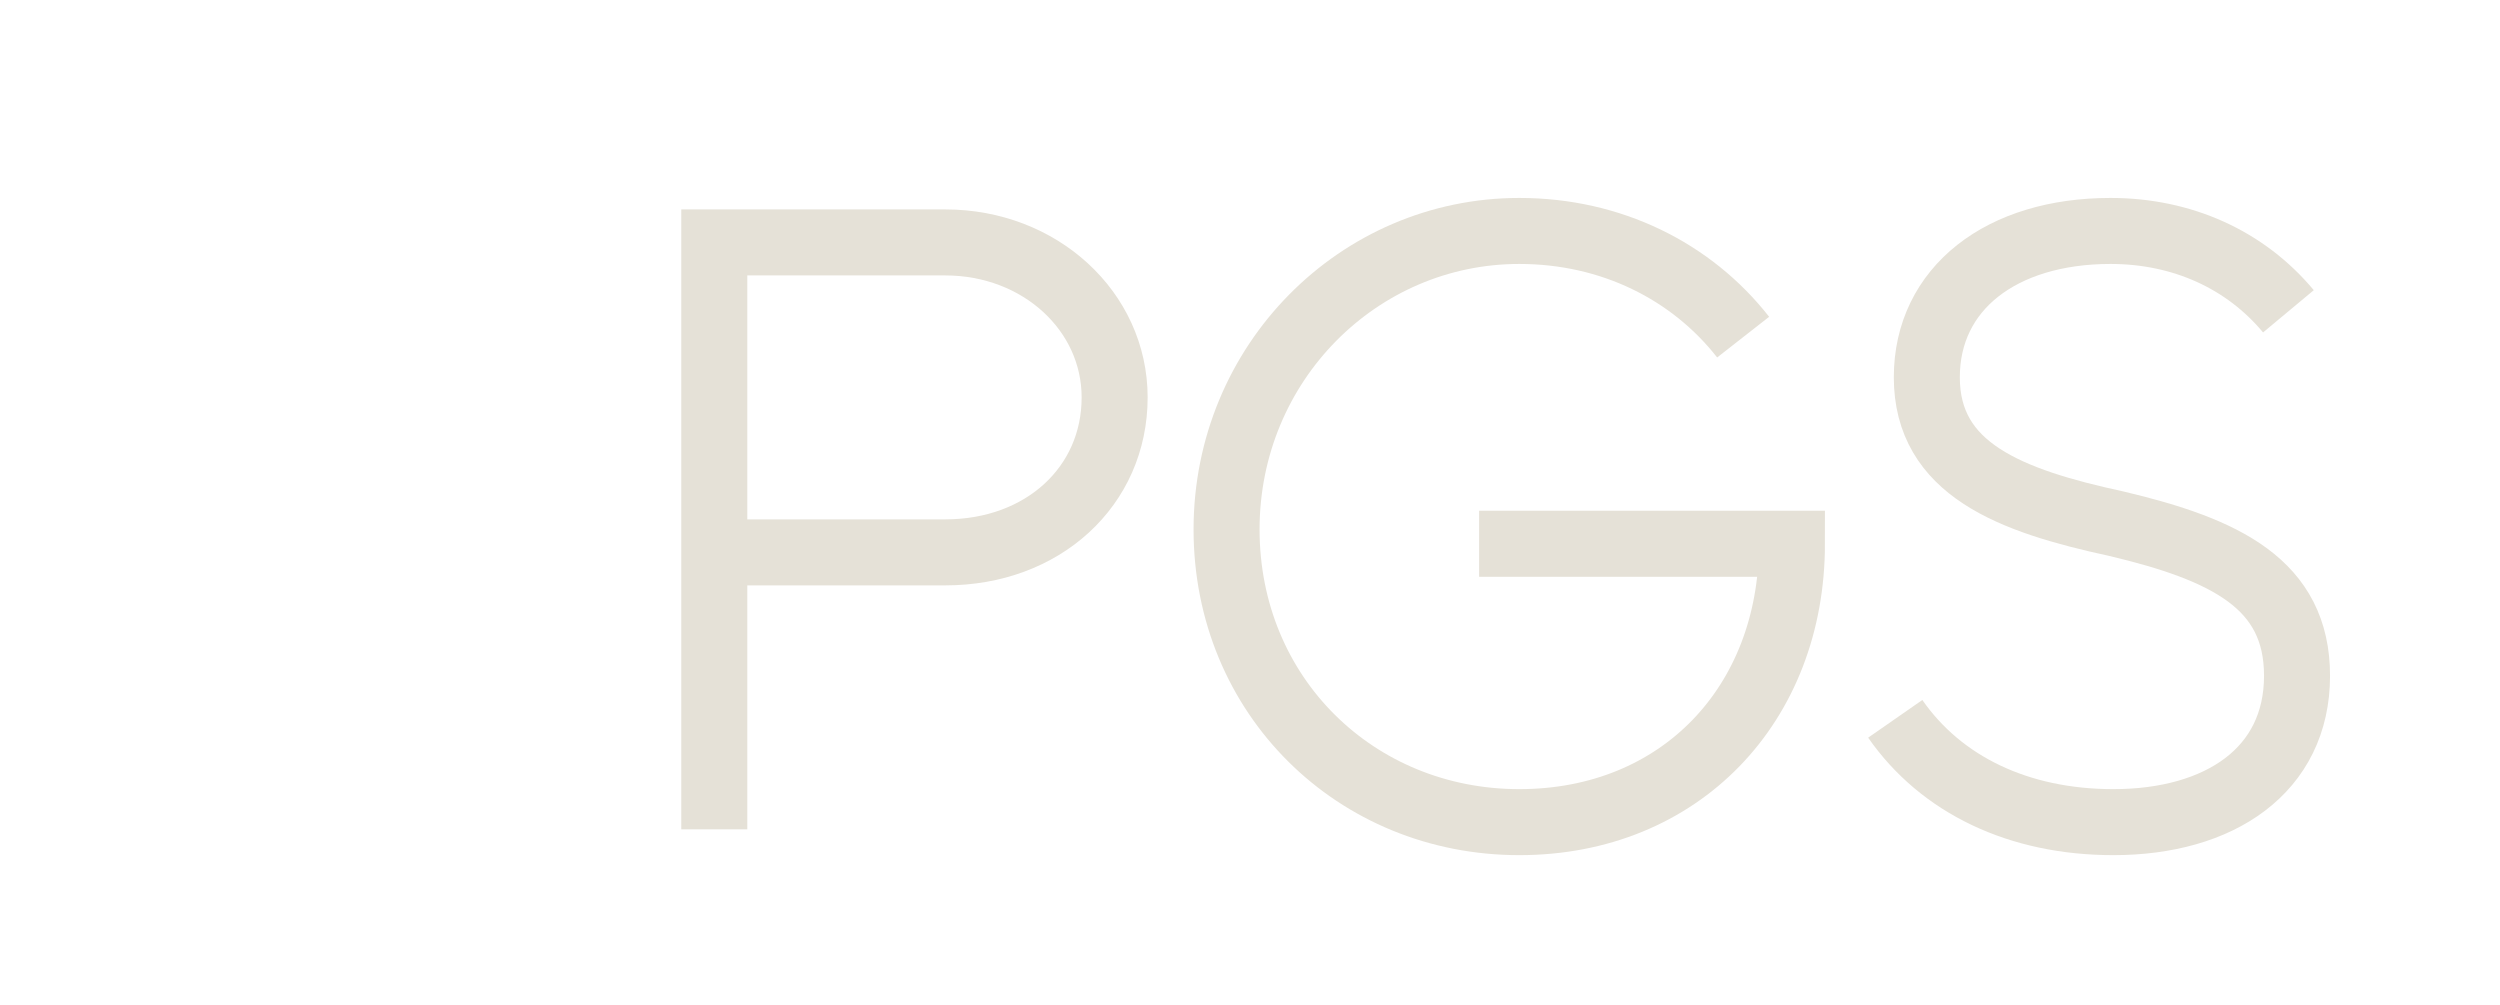
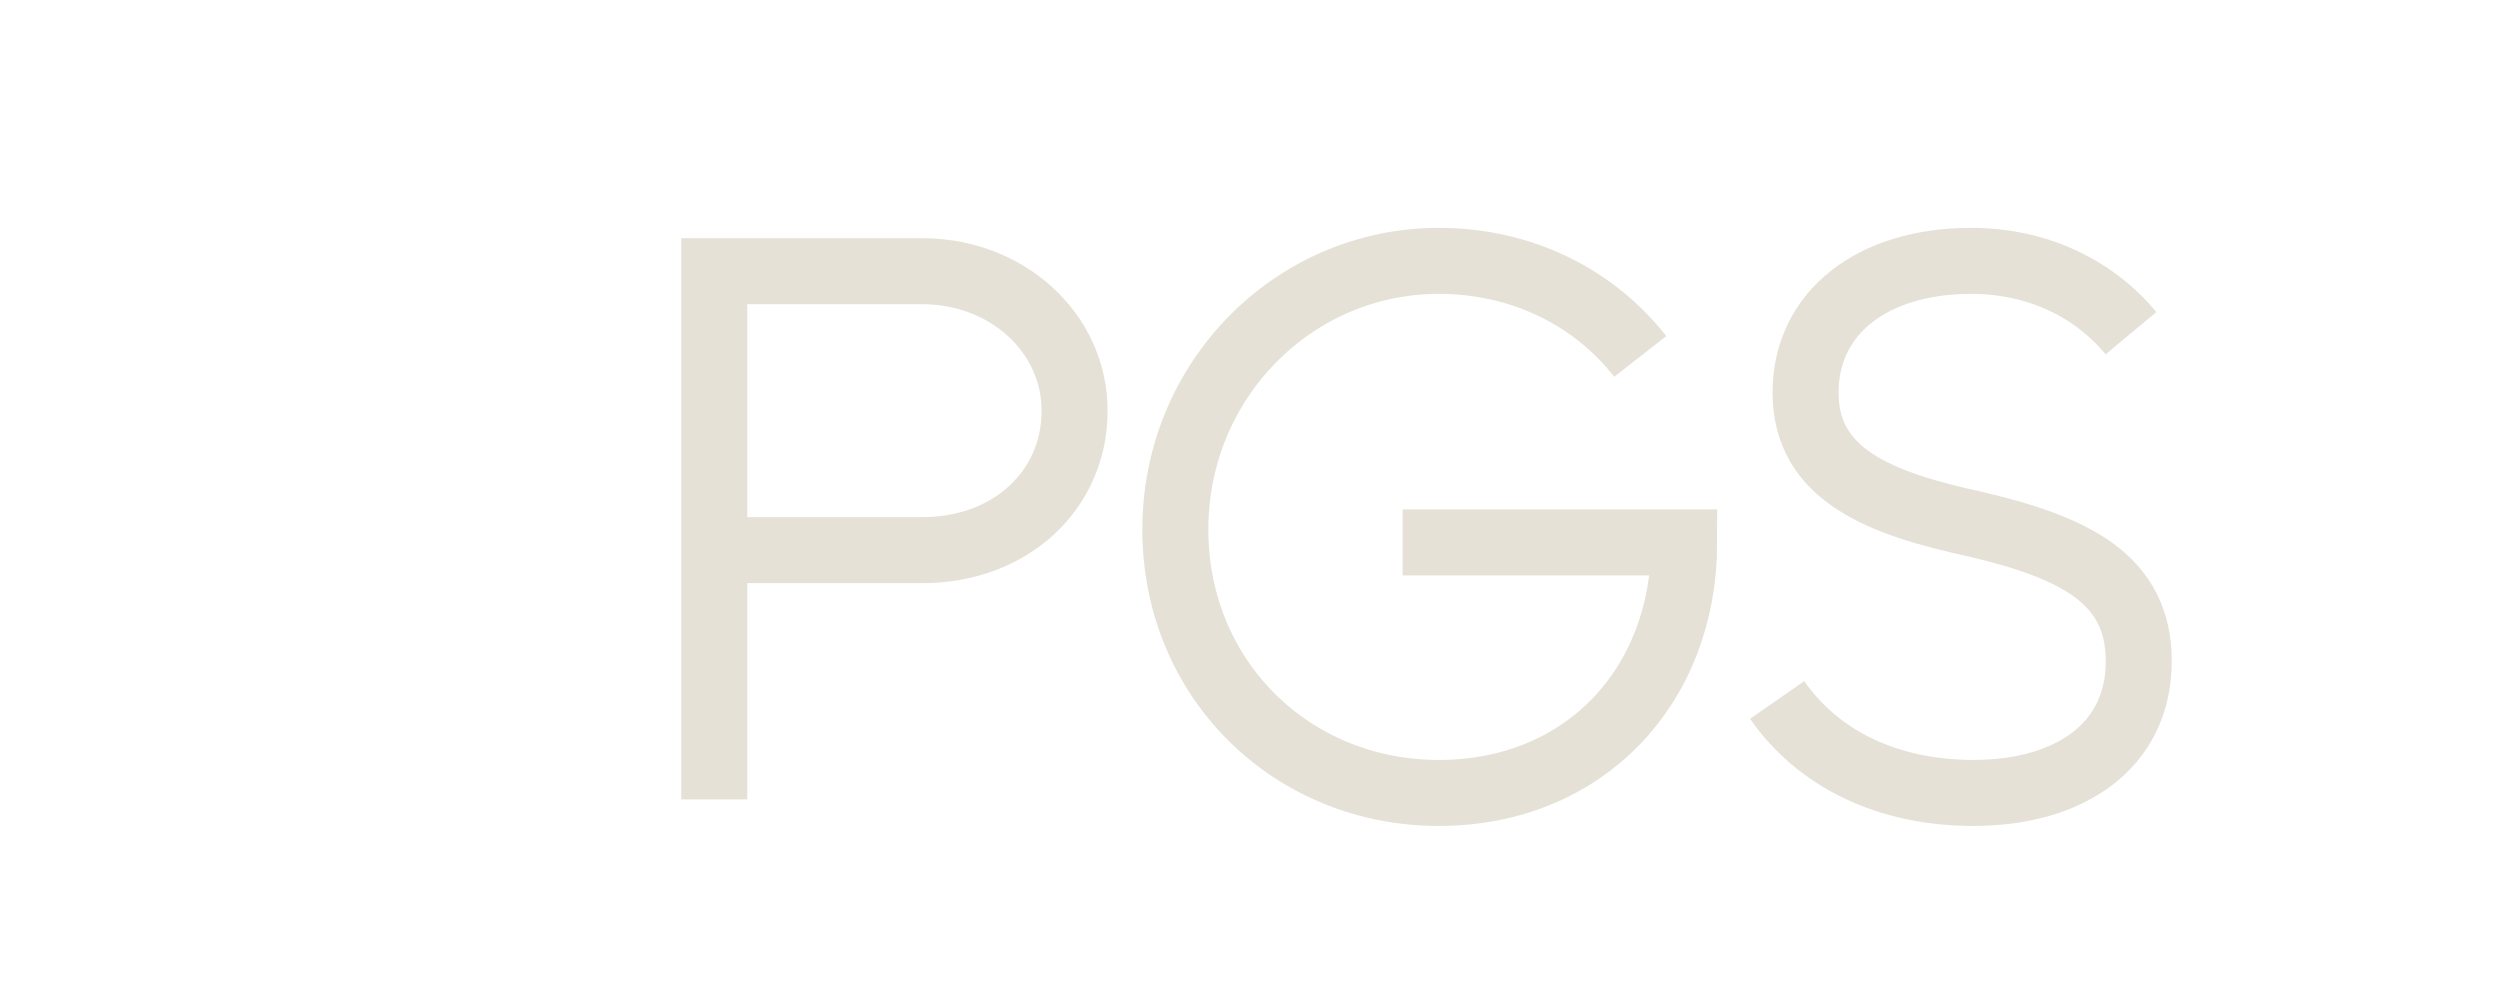
- <svg xmlns="http://www.w3.org/2000/svg" width="784" height="315" viewBox="-1 -1 784 315" fill="none" stroke-width="23" stroke-linecap="butt" stroke-linejoin="miter">
-   <g transform="translate(223 165.25) scale(.9) translate(-223 -165.25)">
+ <svg xmlns="http://www.w3.org/2000/svg" width="784" height="315" viewBox="-1 -1 784 315" fill="none" stroke-width="25.556" stroke-linecap="butt" stroke-linejoin="miter">
+   <g transform="translate(223 165.25) scale(.81) translate(-223 -165.25)">
    <path stroke="#E5E1D7" d="M223 269.5V65H303.5C336.5 65 362.5 89 362.5 119C362.5 150 337.5 173 303.5 173H223" />
    <path stroke="#E5E1D7" d="M581.5 98C563.5 75 535.5 61 503.5 61C447.5 61 401.5 107 401.5 165C401.5 223 446.5 267 503.5 267C559.5 267 598.5 226 598.5 170H489.5" />
    <path stroke="#E5E1D7" d="M771.5 89C756.5 71 734.5 61 709.5 61C671.5 61 645.5 81 645.5 112C645.5 144 674.5 155 711.5 163C749.5 172 774.5 184 774.5 216C774.5 249 747.5 267 710.5 267C677.5 267 650.5 254 634.5 231" />
  </g>
</svg>
